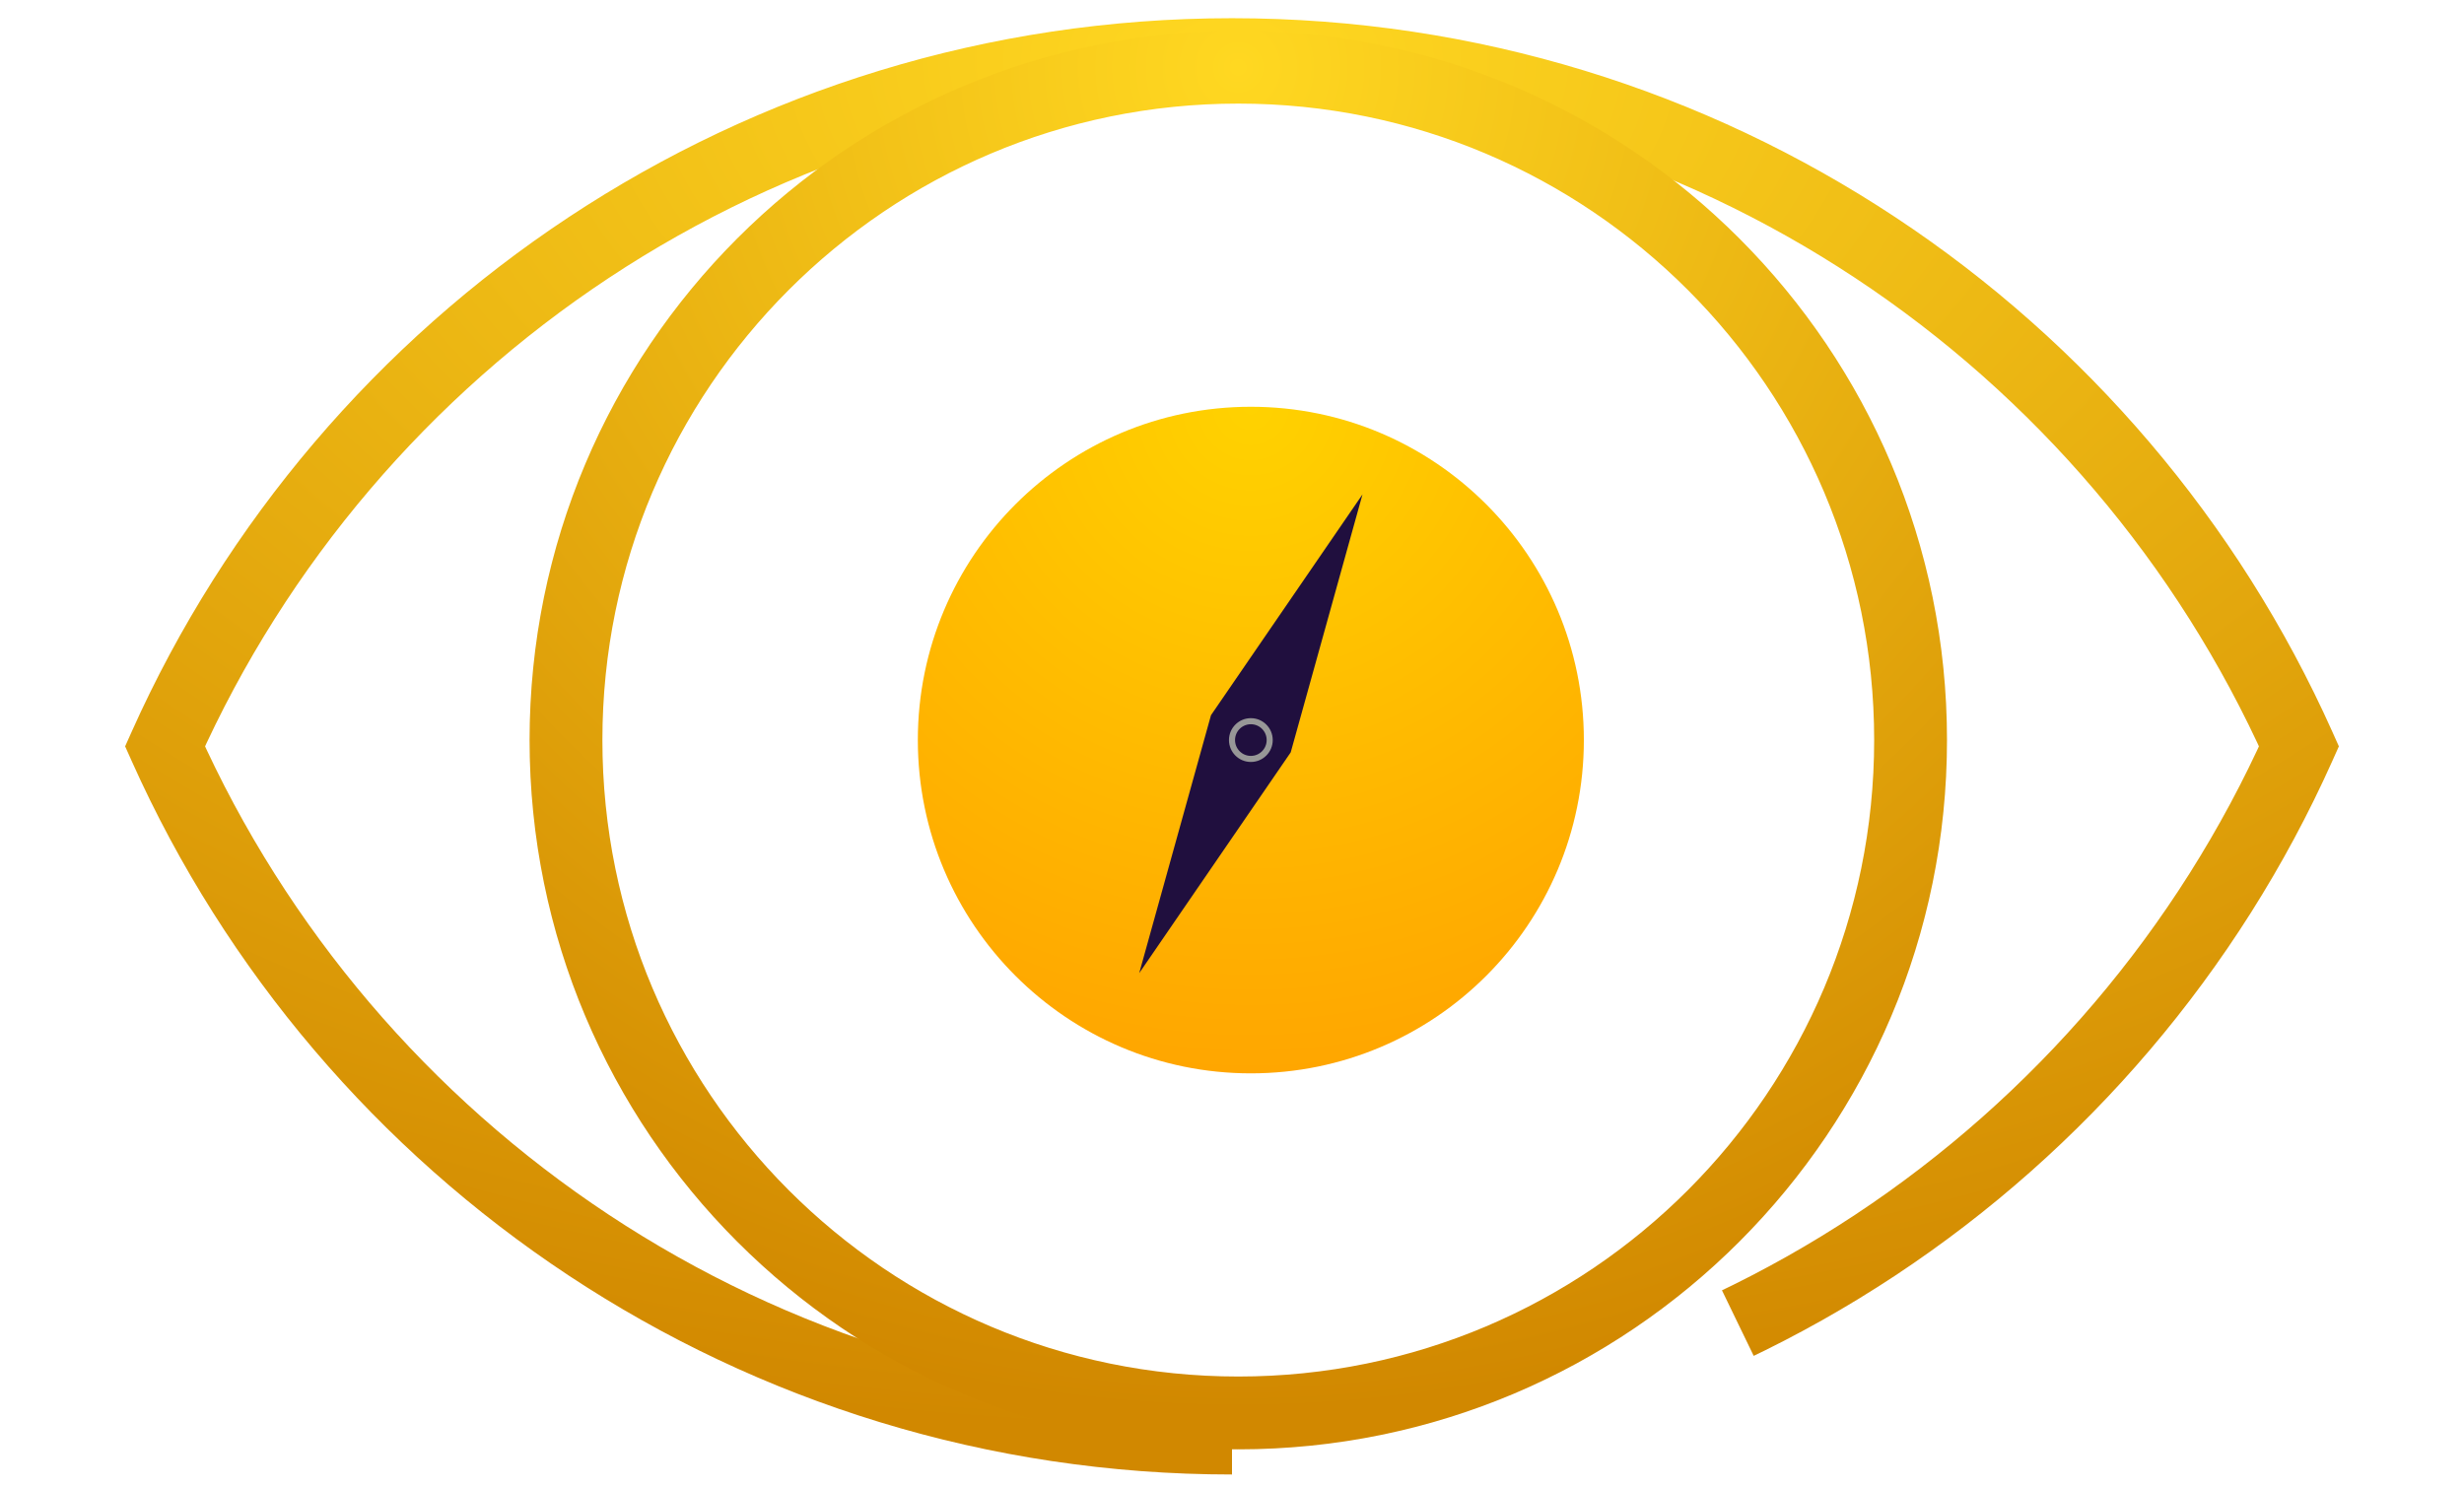
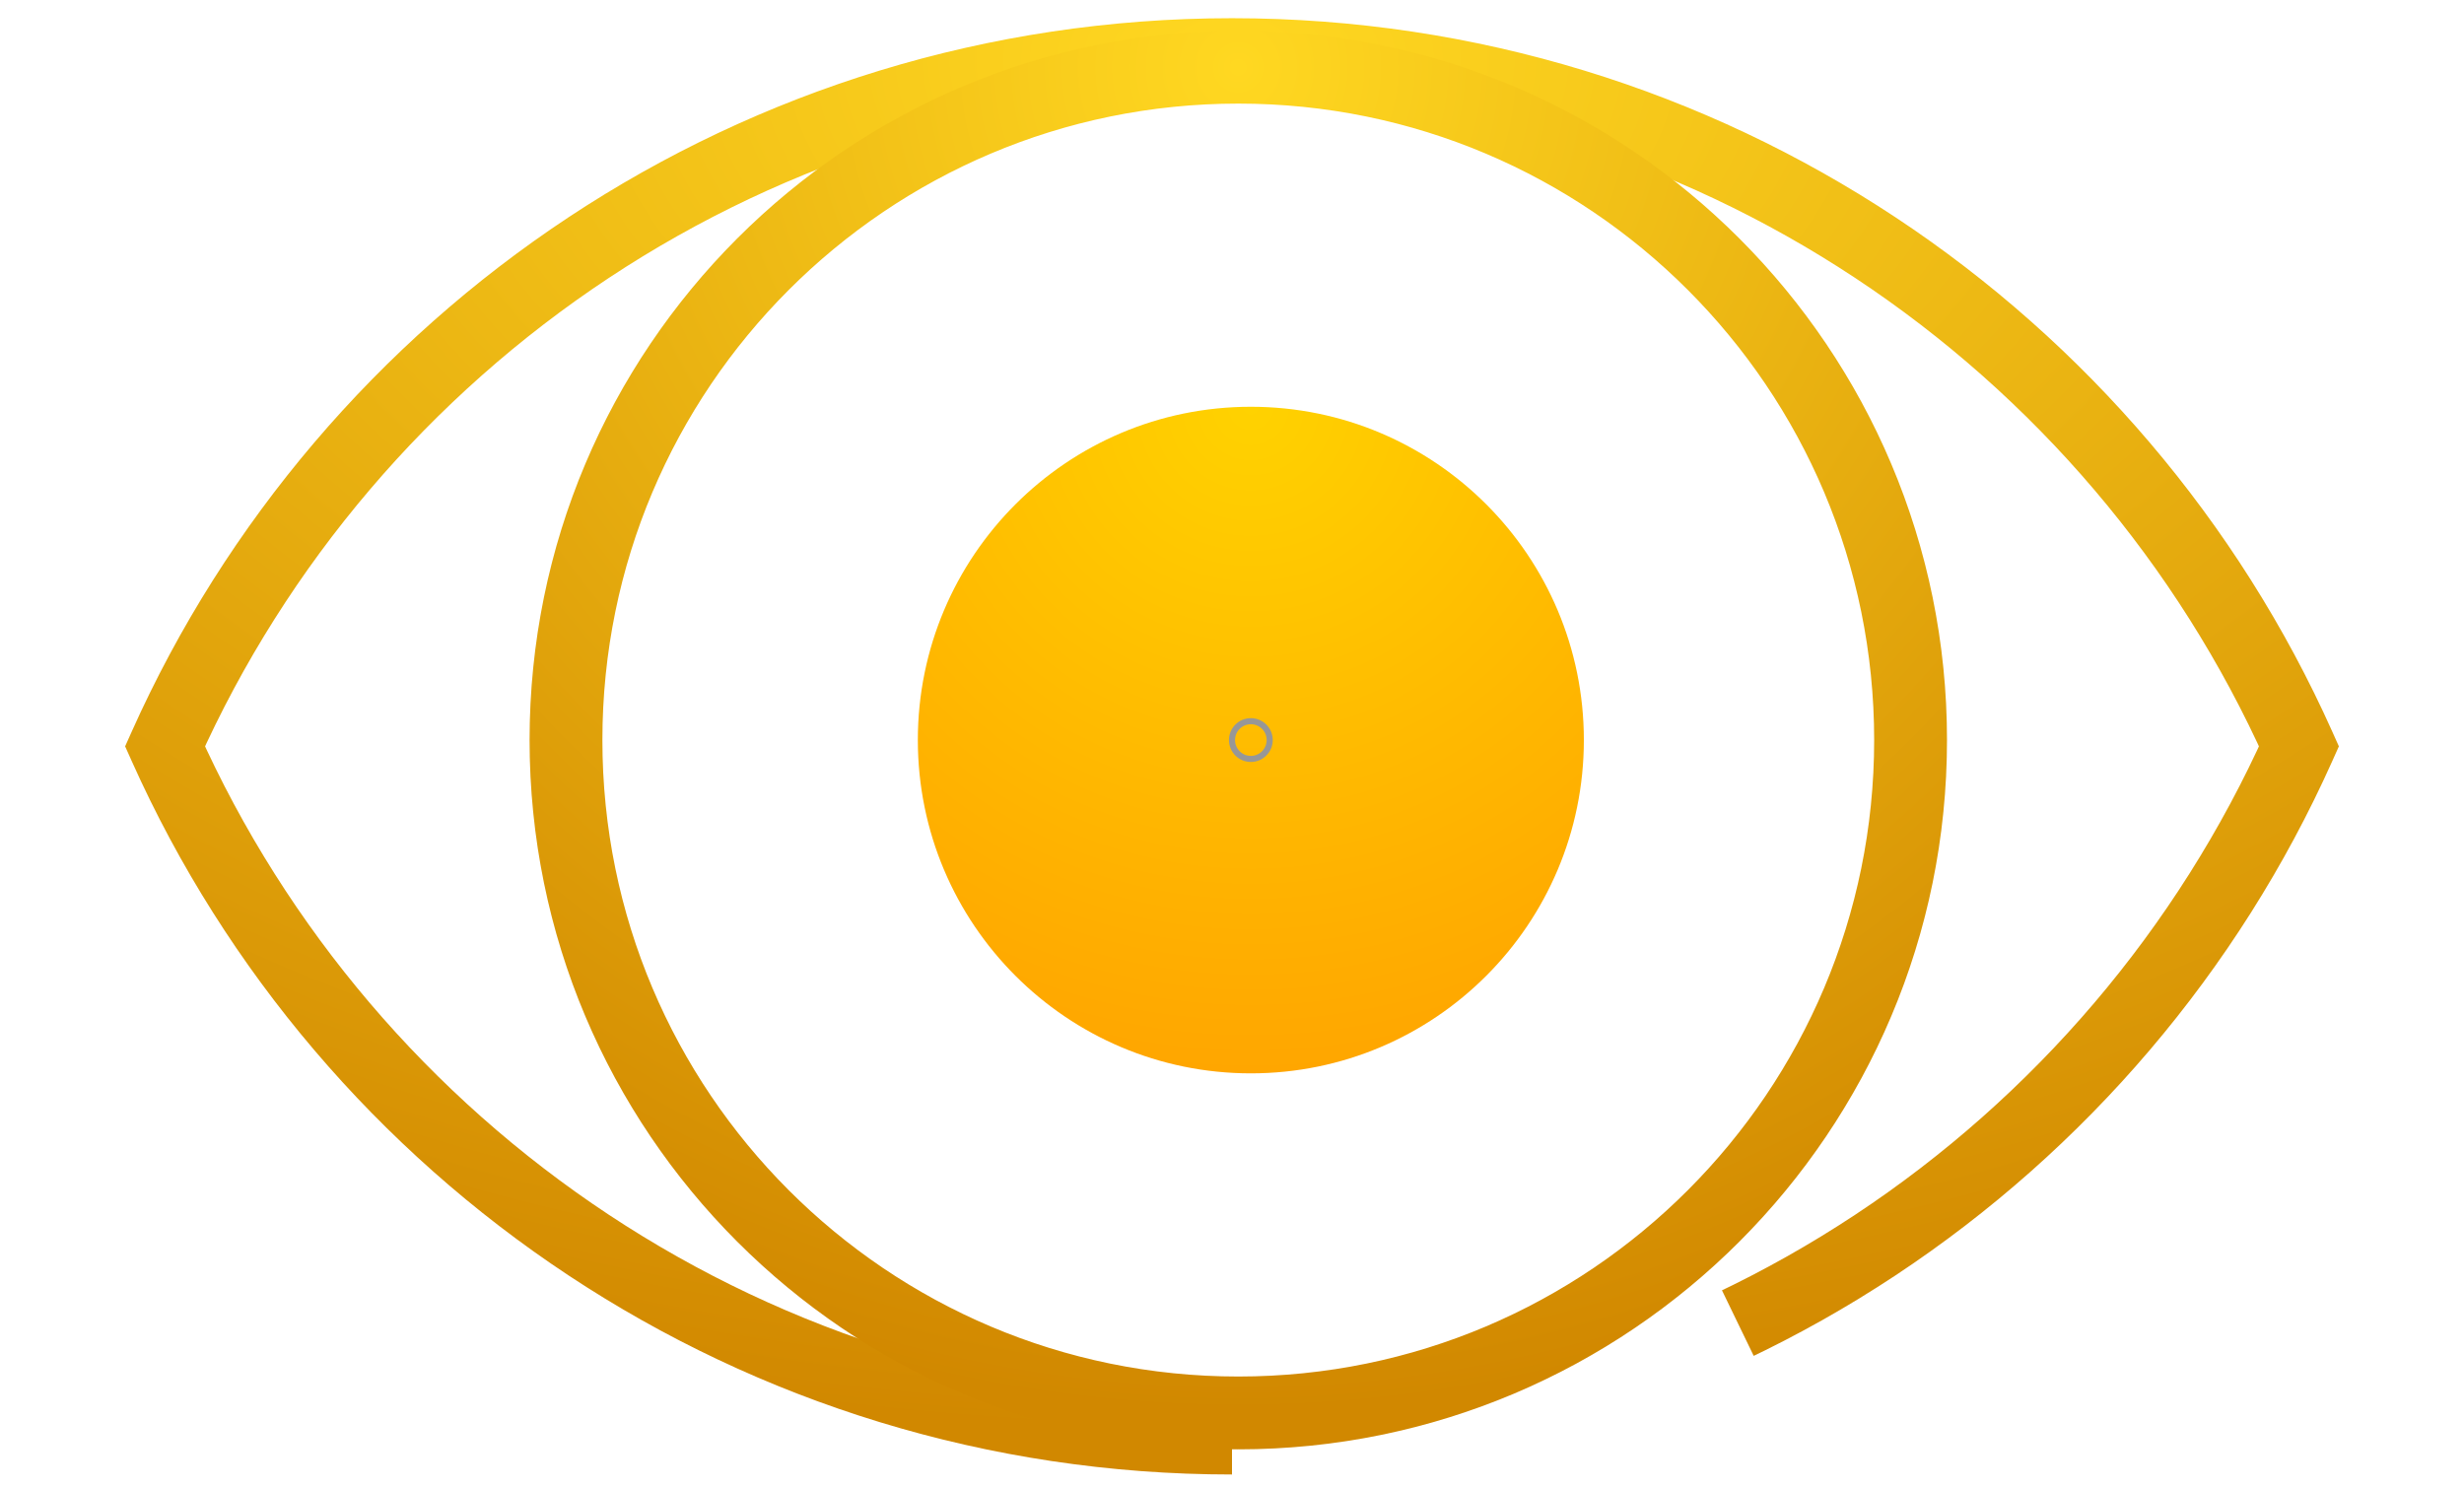
<svg xmlns="http://www.w3.org/2000/svg" width="406px" height="245px" viewBox="0 0 406 245" version="1.1">
  <defs>
    <style>
        #logo{
          stroke-dasharray: 1000;
          stroke-dashoffset: 200;
          -webkit-animation: dash 2.5s linear forwards;
          -o-animation: dash 2.5s linear forwards;
          -moz-animation: dash 2.5s linear forwards;
          animation: dash 2.5s linear forwards;
        }

        @-webkit-keyframes dash {
          from {
            stroke-dashoffset: 1000;
          }
          to {
            stroke-dashoffset: 0;
          }
        }
      </style>
    <radialGradient cx="50%" cy="0%" fx="50%" fy="0%" r="100%" id="radialGradient-1">
      <stop stop-color="#FFD821" offset="0%" />
      <stop stop-color="#D18800" offset="100%" />
    </radialGradient>
    <radialGradient cx="50%" cy="0%" fx="50%" fy="0%" r="100%" id="radialGradient-2">
      <stop stop-color="#FFD200" offset="0%" />
      <stop stop-color="#FFA600" offset="100%" />
    </radialGradient>
  </defs>
  <g id="Symbols" stroke="none" stroke-width="1" fill="none" fill-rule="evenodd">
    <g id="logo">
      <g transform="translate(27, 9)" id="Group-2">
        <g>
          <path d="M176,228 C97.679,228 30.279,181.194 0.191,114 C30.279,46.806 97.679,0 176,0 C254.321,0 321.721,46.806 351.809,114 C321.721,181.194 254.321,228 176,228 Z" id="Combined-Shape" stroke="url(#radialGradient-1)" stroke-width="12" />
          <path d="M177.035,223.855 C238.215,223.855 287.812,174.207 287.812,112.964 C287.812,51.72 238.215,2.073 177.035,2.073 C115.855,2.073 66.259,51.72 66.259,112.964 C66.259,174.207 115.855,223.855 177.035,223.855 L177.035,223.855 Z" id="Oval-5" stroke="url(#radialGradient-1)" stroke-width="12" />
          <ellipse id="Oval-6" fill="url(#radialGradient-2)" cx="179.106" cy="112.964" rx="54.871" ry="54.927" />
-           <path d="M179.106,68.4 L186.353,111.927 L171.859,111.927 L179.106,68.4 L179.106,68.4 Z M179.106,155.455 L186.353,111.927 L171.859,111.927 L179.106,155.455 L179.106,155.455 Z" id="Combined-Shape" fill="#200F3E" transform="translate(179.1059, 111.9273) rotate(25) translate(-179.1059, -111.9273) " />
-           <ellipse id="Oval-7" stroke="#979797" fill="#200F3E" cx="179.106" cy="112.964" rx="3.106" ry="3.109" />
+           <path d="M179.106,68.4 L186.353,111.927 L171.859,111.927 L179.106,68.4 L179.106,68.4 Z M179.106,155.455 L186.353,111.927 L171.859,111.927 L179.106,155.455 L179.106,155.455 Z" id="Combined-Shape" fill="$purple" transform="translate(179.1059, 111.9273) rotate(25) translate(-179.1059, -111.9273) " />
+           <ellipse id="Oval-7" stroke="#979797" fill="$purple" cx="179.106" cy="112.964" rx="3.106" ry="3.109" />
        </g>
      </g>
    </g>
  </g>
</svg>
